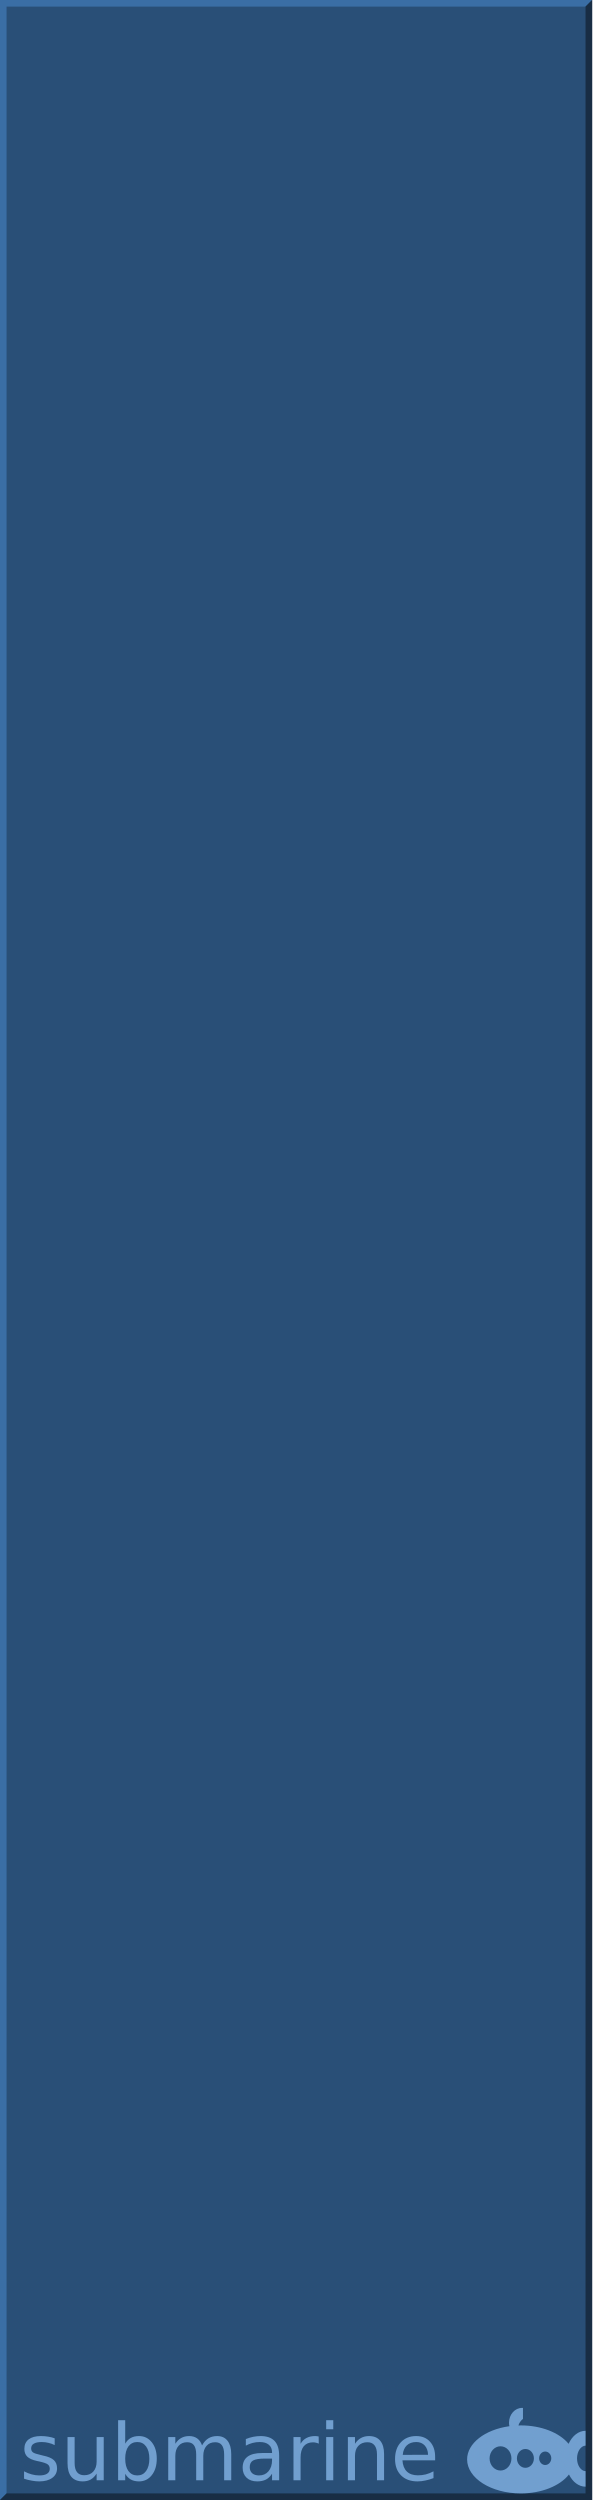
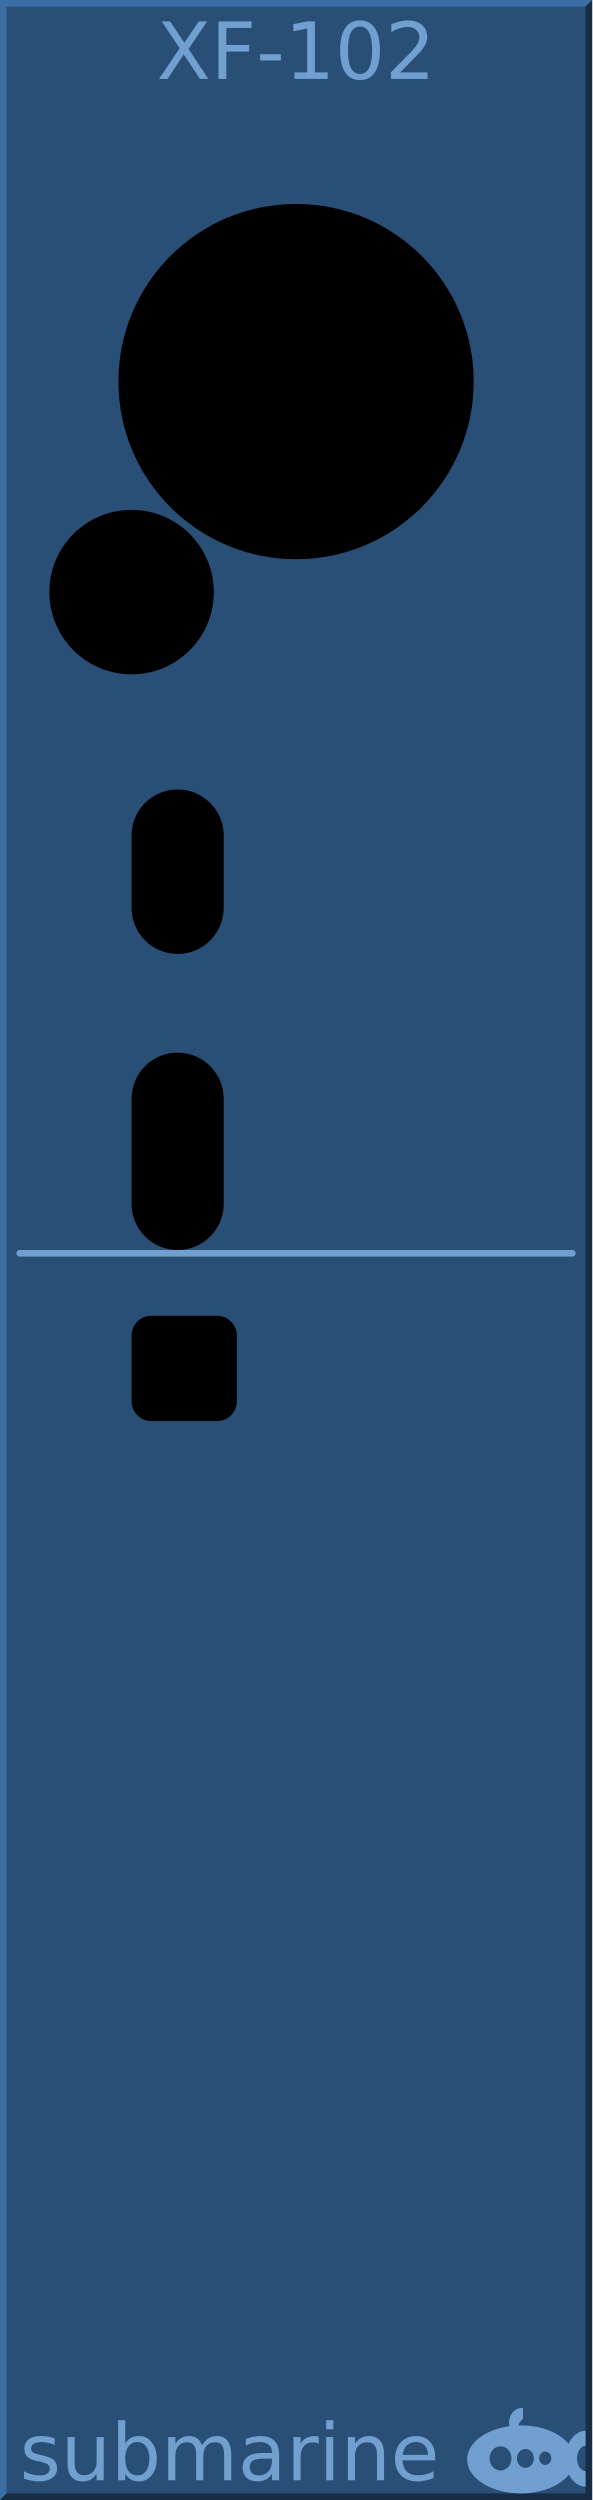
<svg xmlns="http://www.w3.org/2000/svg" width="90px" height="380px" version="1.1" id="svg4652">
  <defs id="defs4213" />
  <g id="background">
    <rect x="0" y="0" width="90" height="380" style="fill:#294f77;stroke:none;" id="rect4255" />
    <path style="fill:#3a6ea5;fill-rule:nonzero;stroke:none" d="m 0 380 v -380 h 90 l -1 1 h -88 v 378 z" id="path4656" />
    <path style="fill:#182d44;fill-rule:nonzero;stroke:none" d="m 0 380 h 90 v -380 l -1 1 v 378 h -88 z" id="path4658" />
  </g>
  <g id="logo" fill="#719fcf" font-family="DejaVu Sans" font-size="12">
    <path d="m 79.354,366 a 1.985,2.252 0 0 0 -1.985,2.252 1.985,2.252 0 0 0 0.059,0.532 A 8.169,5.169 0 0 0 71,373.831 8.169,5.169 0 0 0 79.169,379 8.169,5.169 0 0 0 86.483,376.12 3.046,4.248 0 0 0 89,377.976 l 0,-2.358 A 1.338,1.945 0 0 1 87.708,373.677 1.338,1.945 0 0 1 89,371.735 l 0,-2.254 a 3.046,4.248 0 0 0 -2.574,1.979 8.169,5.169 0 0 0 -7.257,-2.798 8.169,5.169 0 0 0 -0.373,0.012 1.754,2.047 0 0 1 0.696,-1.002 l 0,-1.666 A 1.985,2.252 0 0 0 79.354,366 Z m -3.277,5.835 a 1.662,1.843 0 0 1 1.662,1.843 1.662,1.843 0 0 1 -1.662,1.843 1.662,1.843 0 0 1 -1.661,-1.843 1.662,1.843 0 0 1 1.661,-1.843 z m 3.785,0.409 a 1.292,1.433 0 0 1 1.292,1.433 1.292,1.433 0 0 1 -1.292,1.433 1.292,1.433 0 0 1 -1.292,-1.433 1.292,1.433 0 0 1 1.292,-1.433 z m 3.009,0.389 a 0.923,1.024 0 0 1 0.923,1.024 0.923,1.024 0 0 1 -0.923,1.024 0.923,1.024 0 0 1 -0.923,-1.024 0.923,1.024 0 0 1 0.923,-1.024 z" id="path4136" />
    <text x="3" y="377" id="text4662">submarine</text>
+     <text x="45" y="12" text-anchor="middle">XF-102</text>
+   </g>
+   <g id="group1" font-family="DejaVu Sans" font-size="8" stroke="#ffffff" stroke-width="1" stroke-linecap="round" stroke-linejoin="round" fill="none">
+     <line x1="3" y1="190.5" x2="87" y2="190.5" stroke="#719fcf" />
+   </g>
+   <g id="cutout" fill="#000000|">
+     <circle cx="45" cy="58" r="27" />
+     <circle cx="20" cy="90" r="12.5" />
+     <rect x="20" y="120" width="14" height="25" rx="7" ry="7" />
+     <rect x="20" y="160" width="14" height="30" rx="7" ry="7" />
+     <rect x="20" y="200" width="16" height="16" rx="3" ry="3" />
  </g>
</svg>
